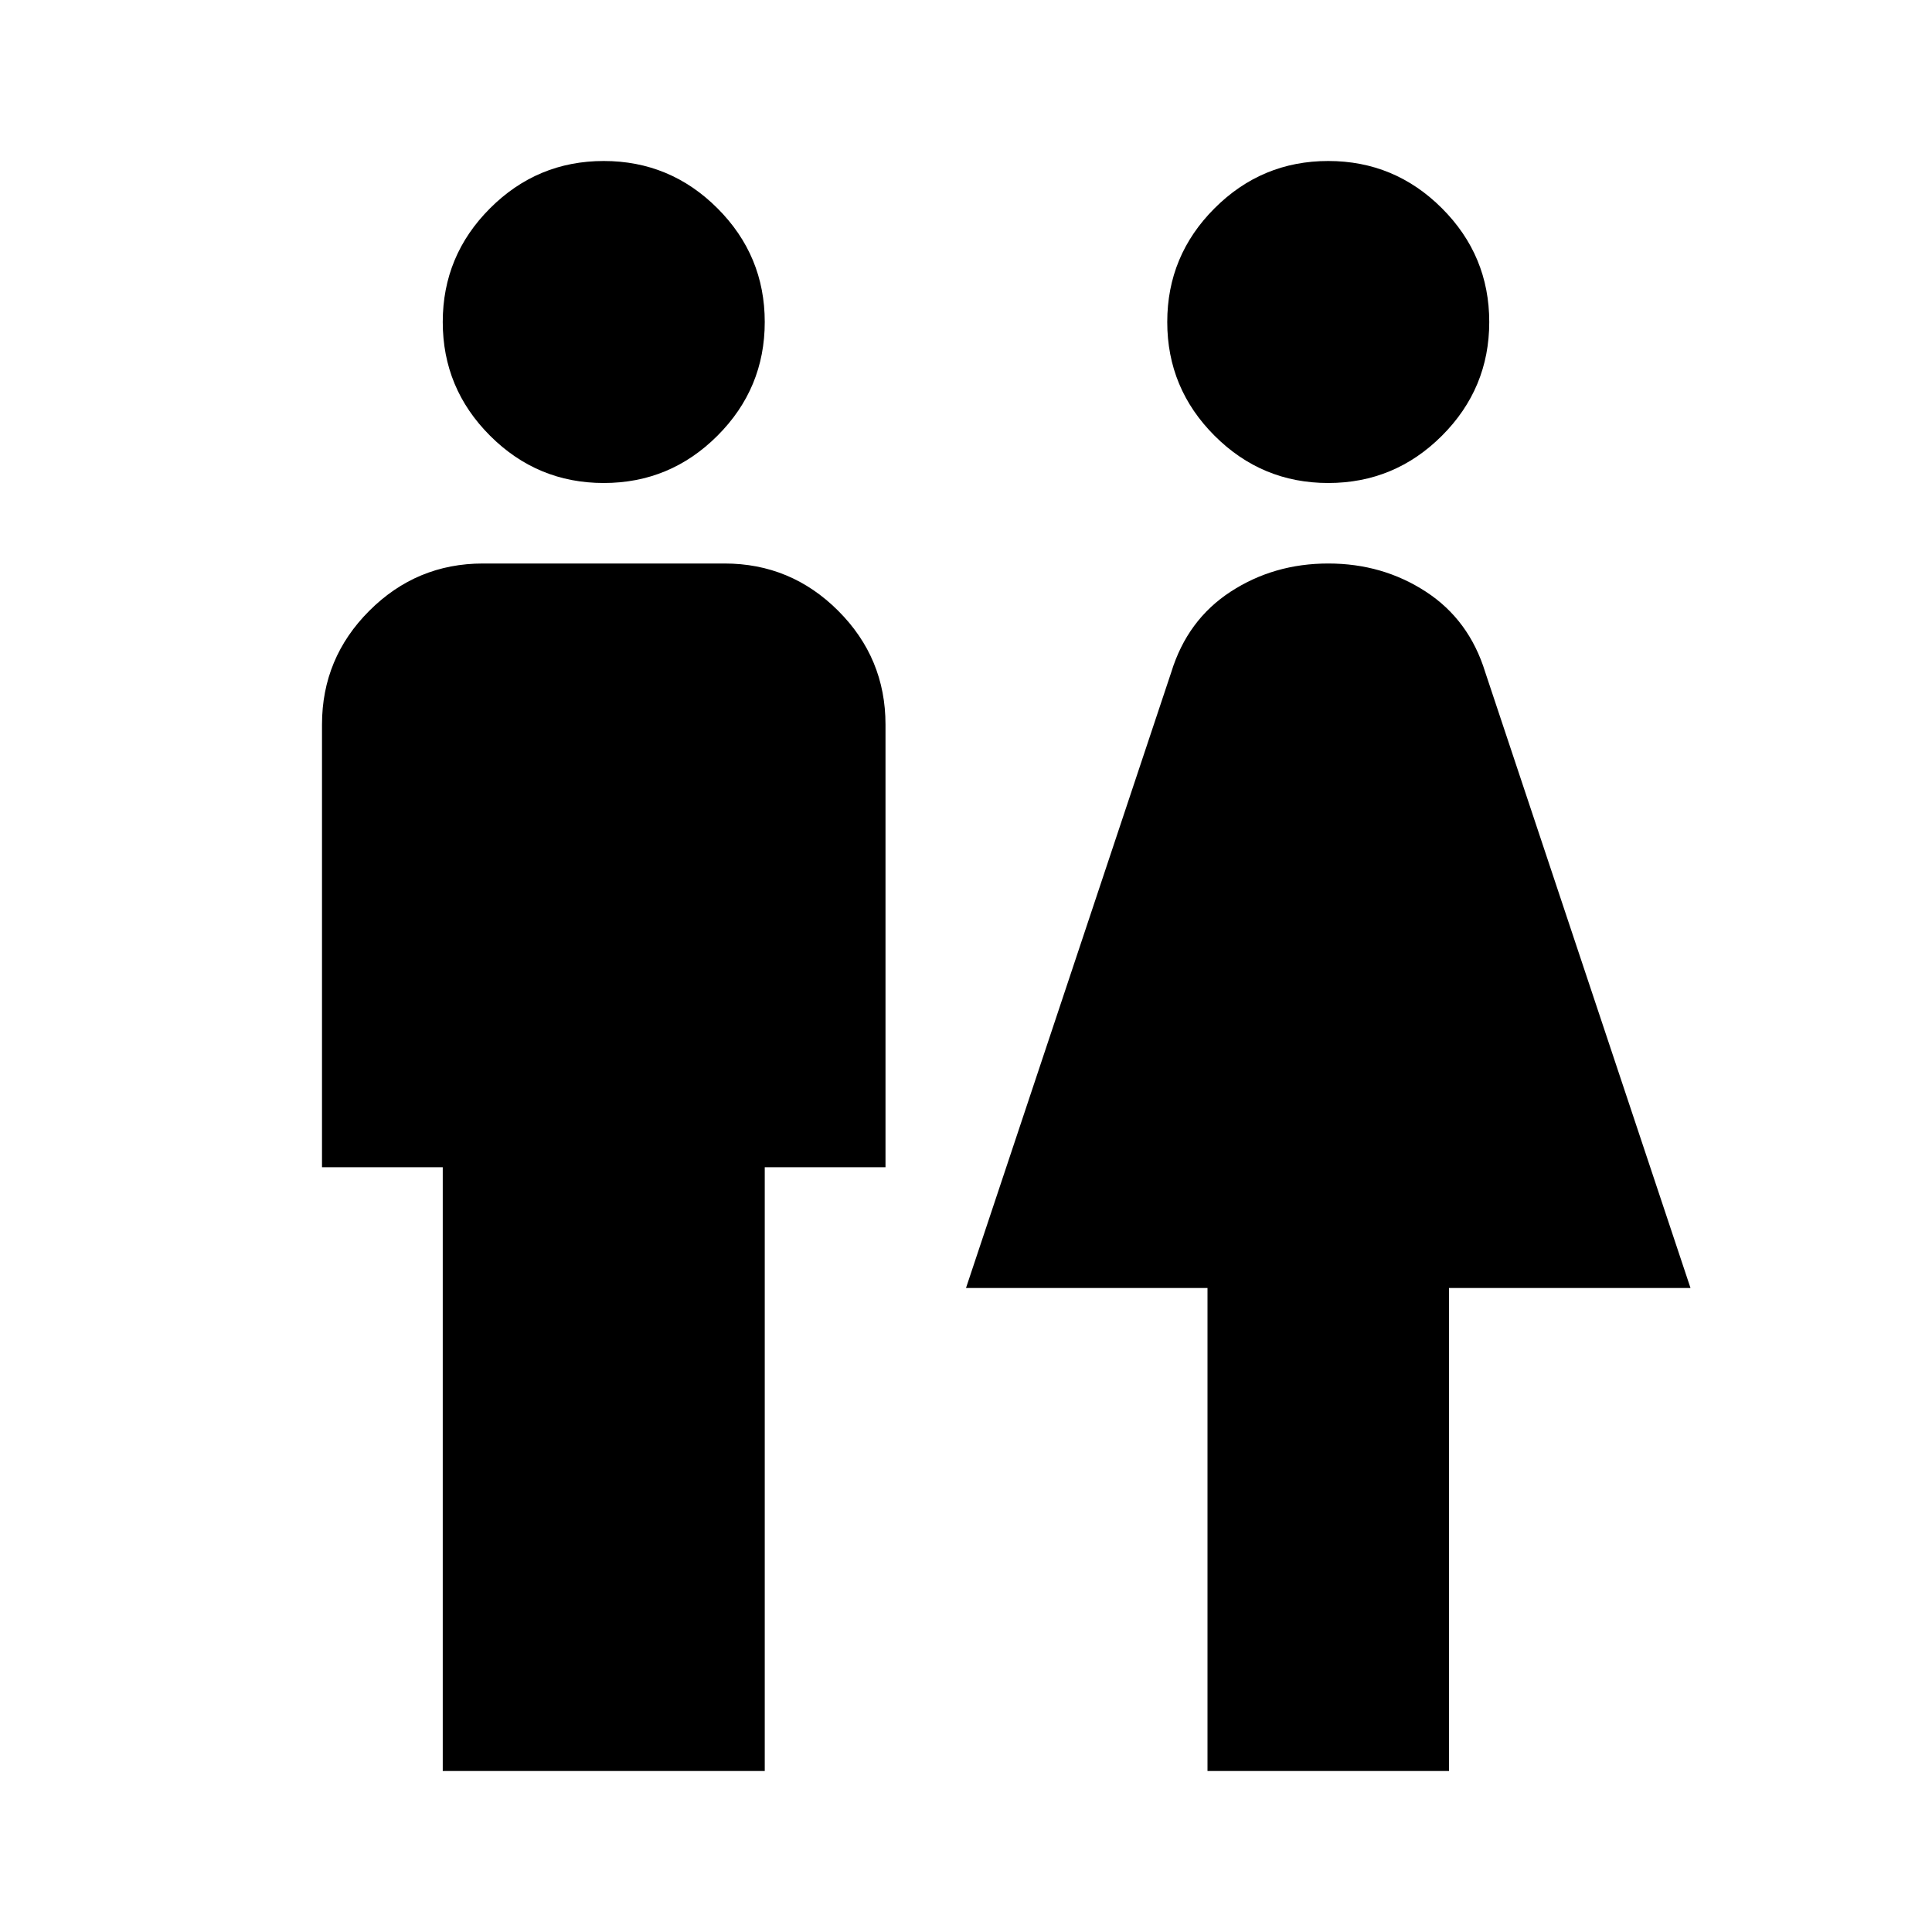
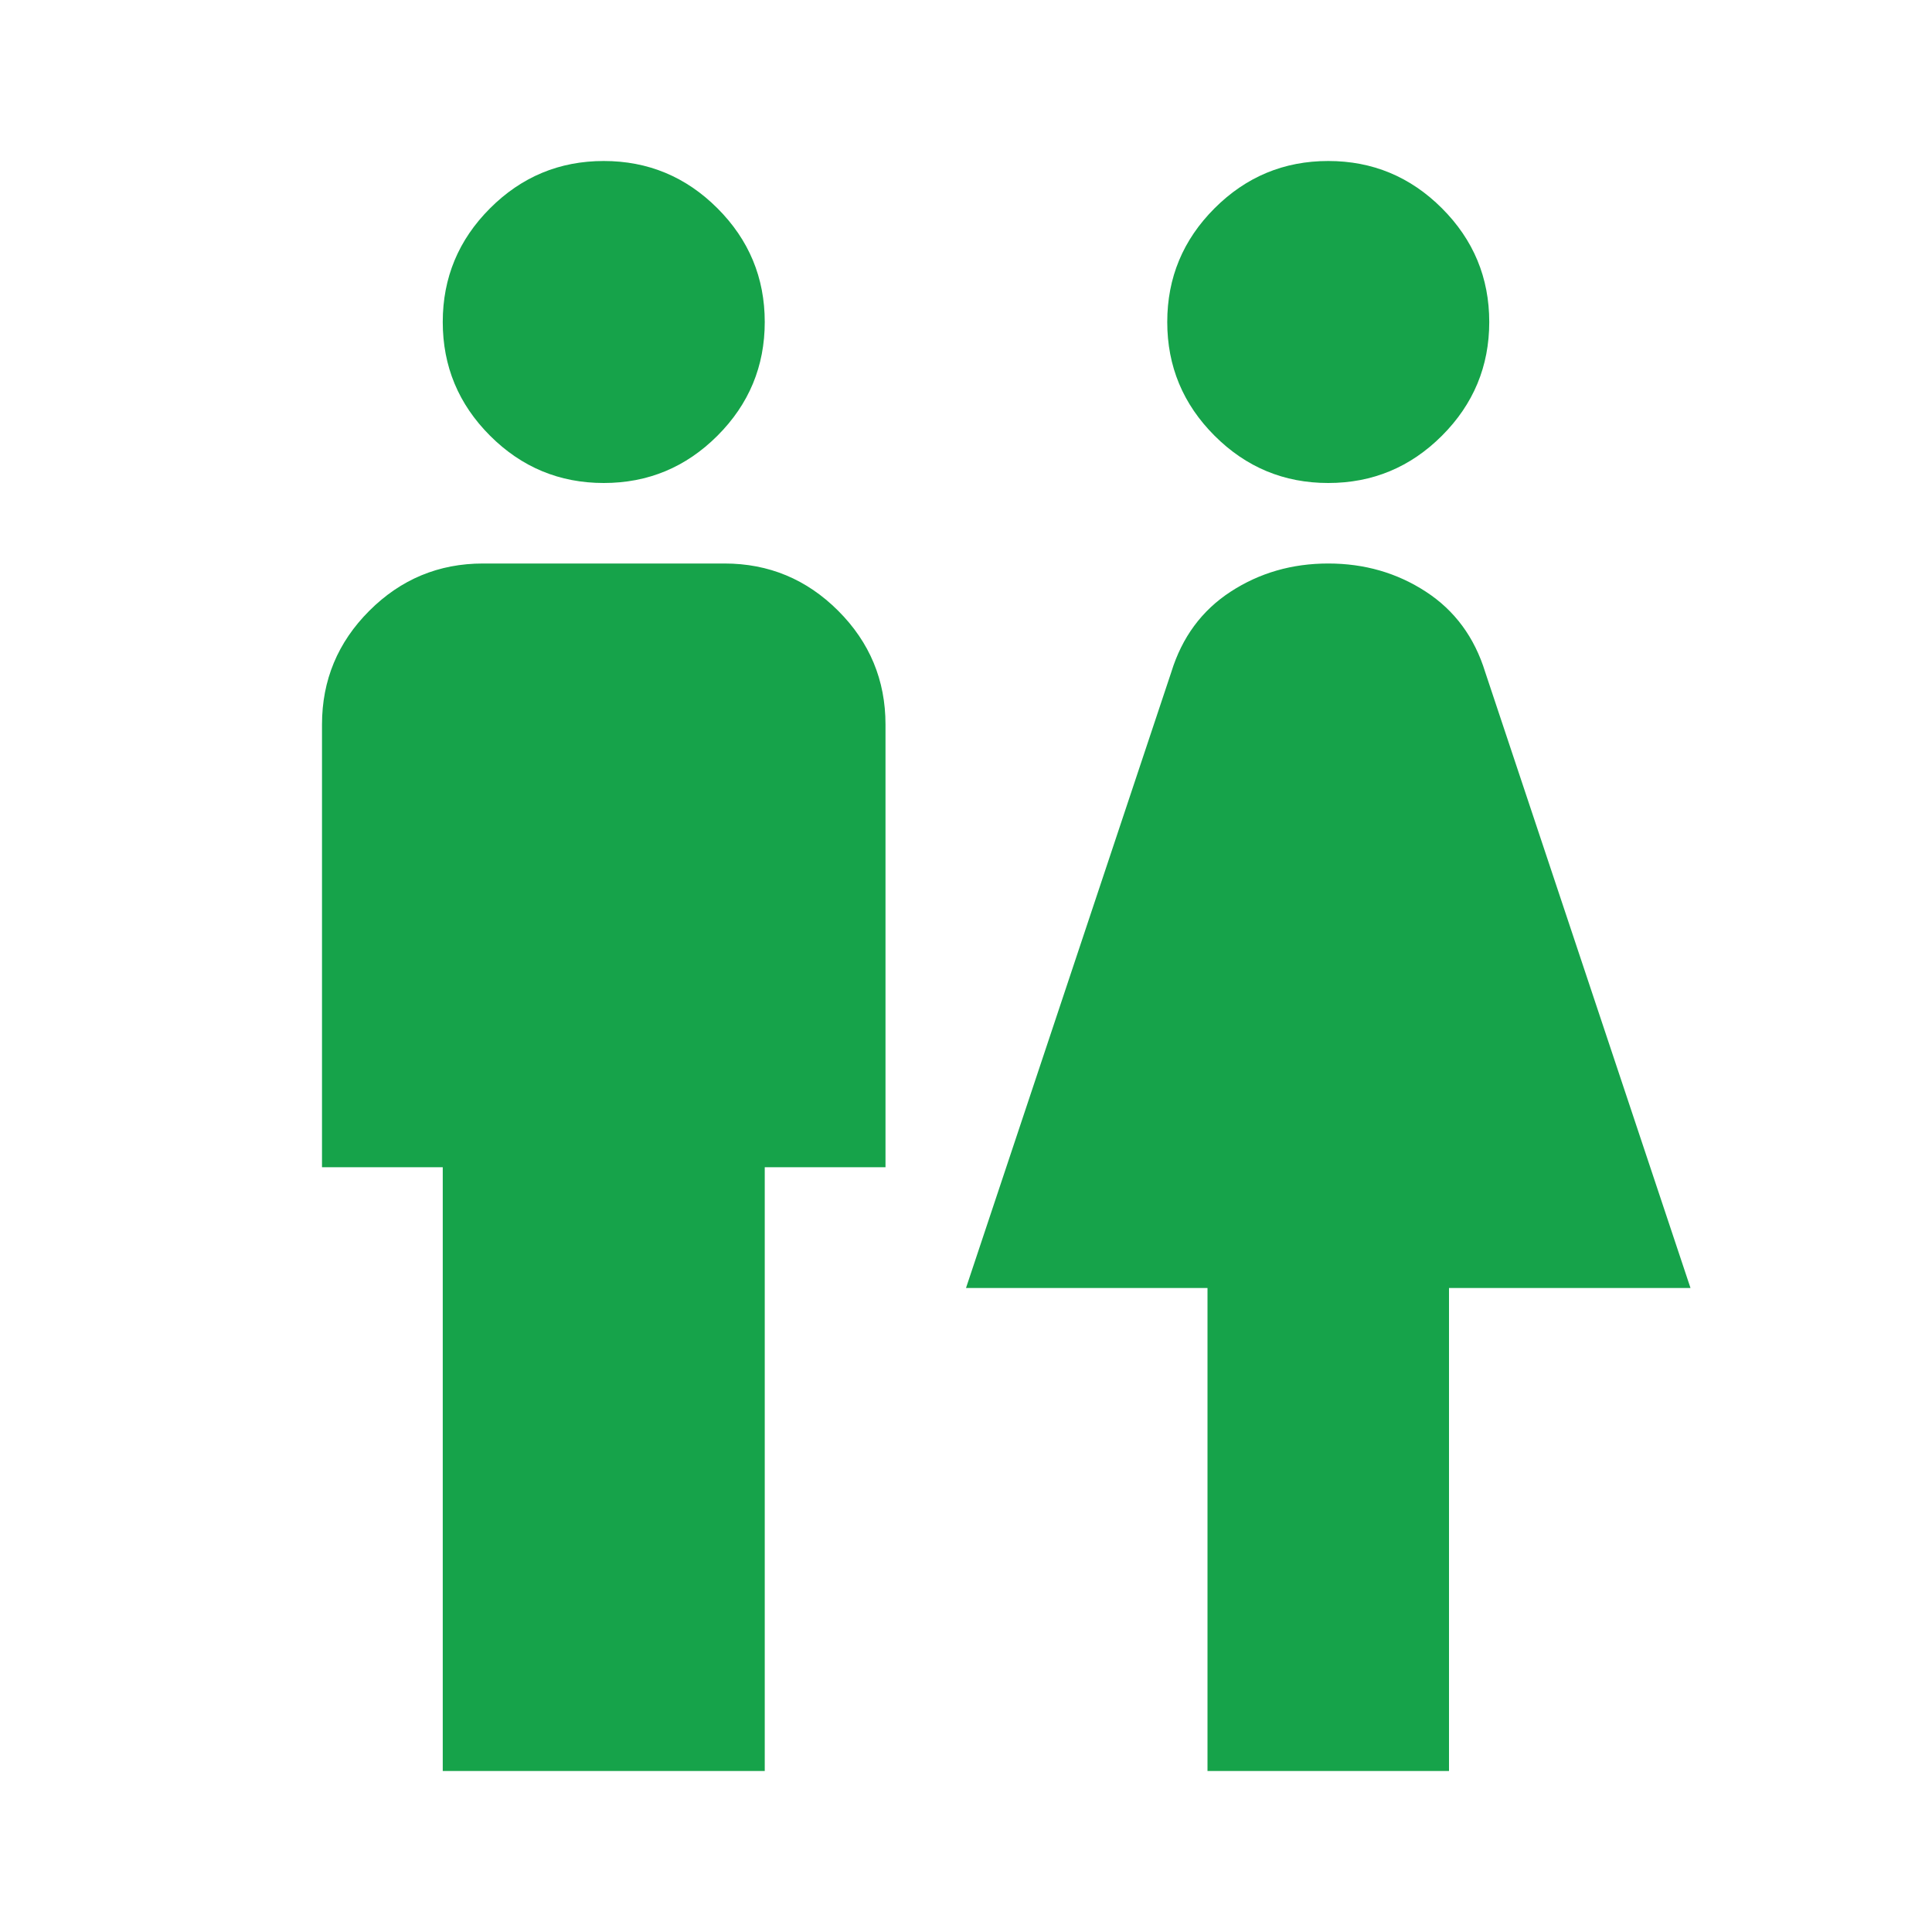
- <svg xmlns="http://www.w3.org/2000/svg" height="24" viewBox="0 -960 960 960" width="24">
+ <svg xmlns="http://www.w3.org/2000/svg" height="24" viewBox="0 -960 960 960" width="24" fill="#16a34a">
  <path d="M220-80v-300h-60v-220q0-33 23.5-56.5T240-680h120q33 0 56.5 23.5T440-600v220h-60v300H220Zm80-640q-33 0-56.5-23.5T220-800q0-33 23.5-56.5T300-880q33 0 56.5 23.5T380-800q0 33-23.5 56.5T300-720ZM600-80v-240H480l102-306q8-26 29.5-40t48.5-14q27 0 48.5 14t29.5 40l102 306H720v240H600Zm60-640q-33 0-56.5-23.5T580-800q0-33 23.5-56.5T660-880q33 0 56.5 23.5T740-800q0 33-23.5 56.5T660-720Z" />
</svg>
